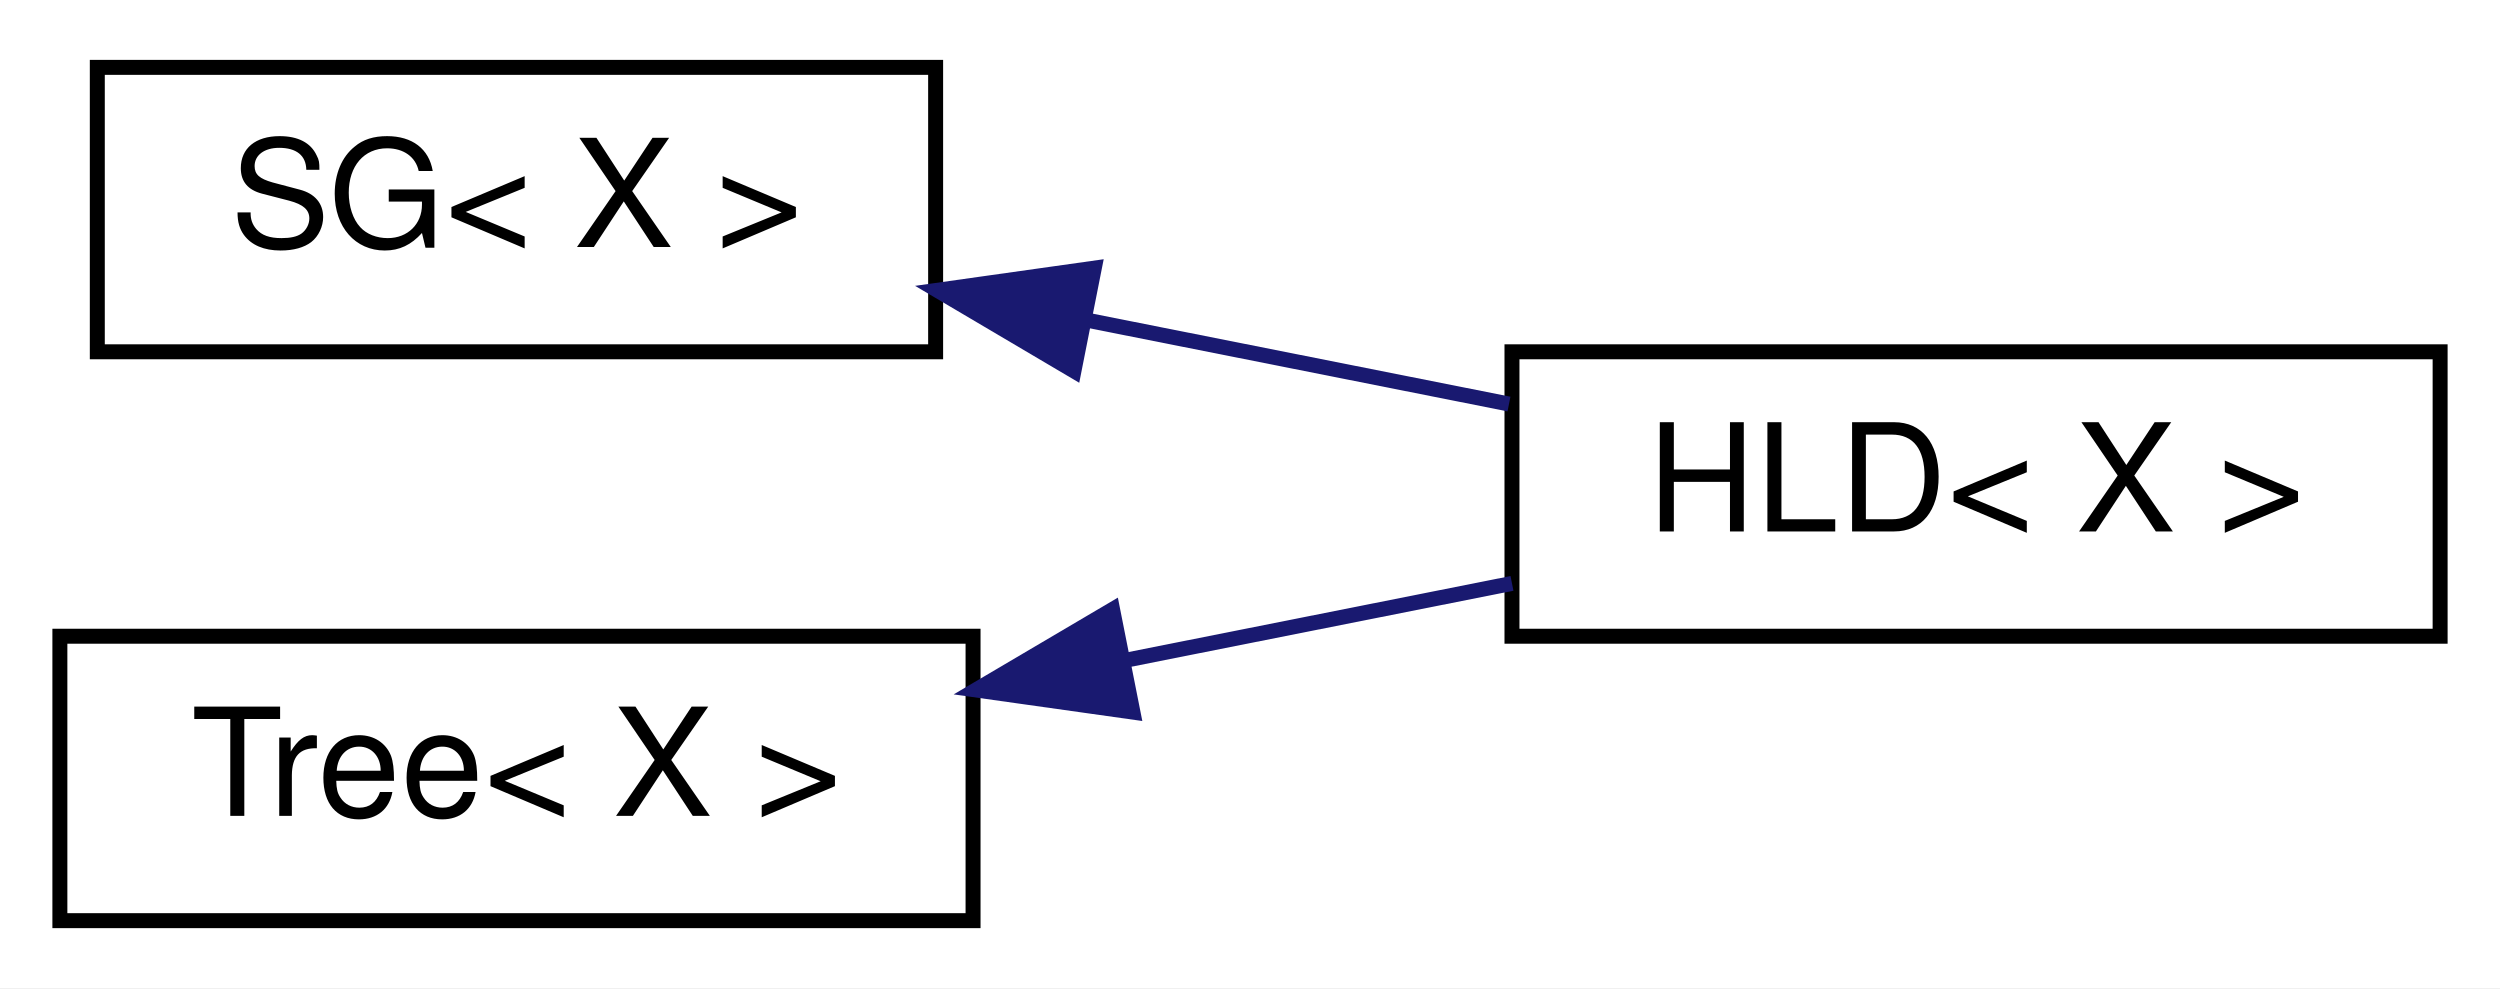
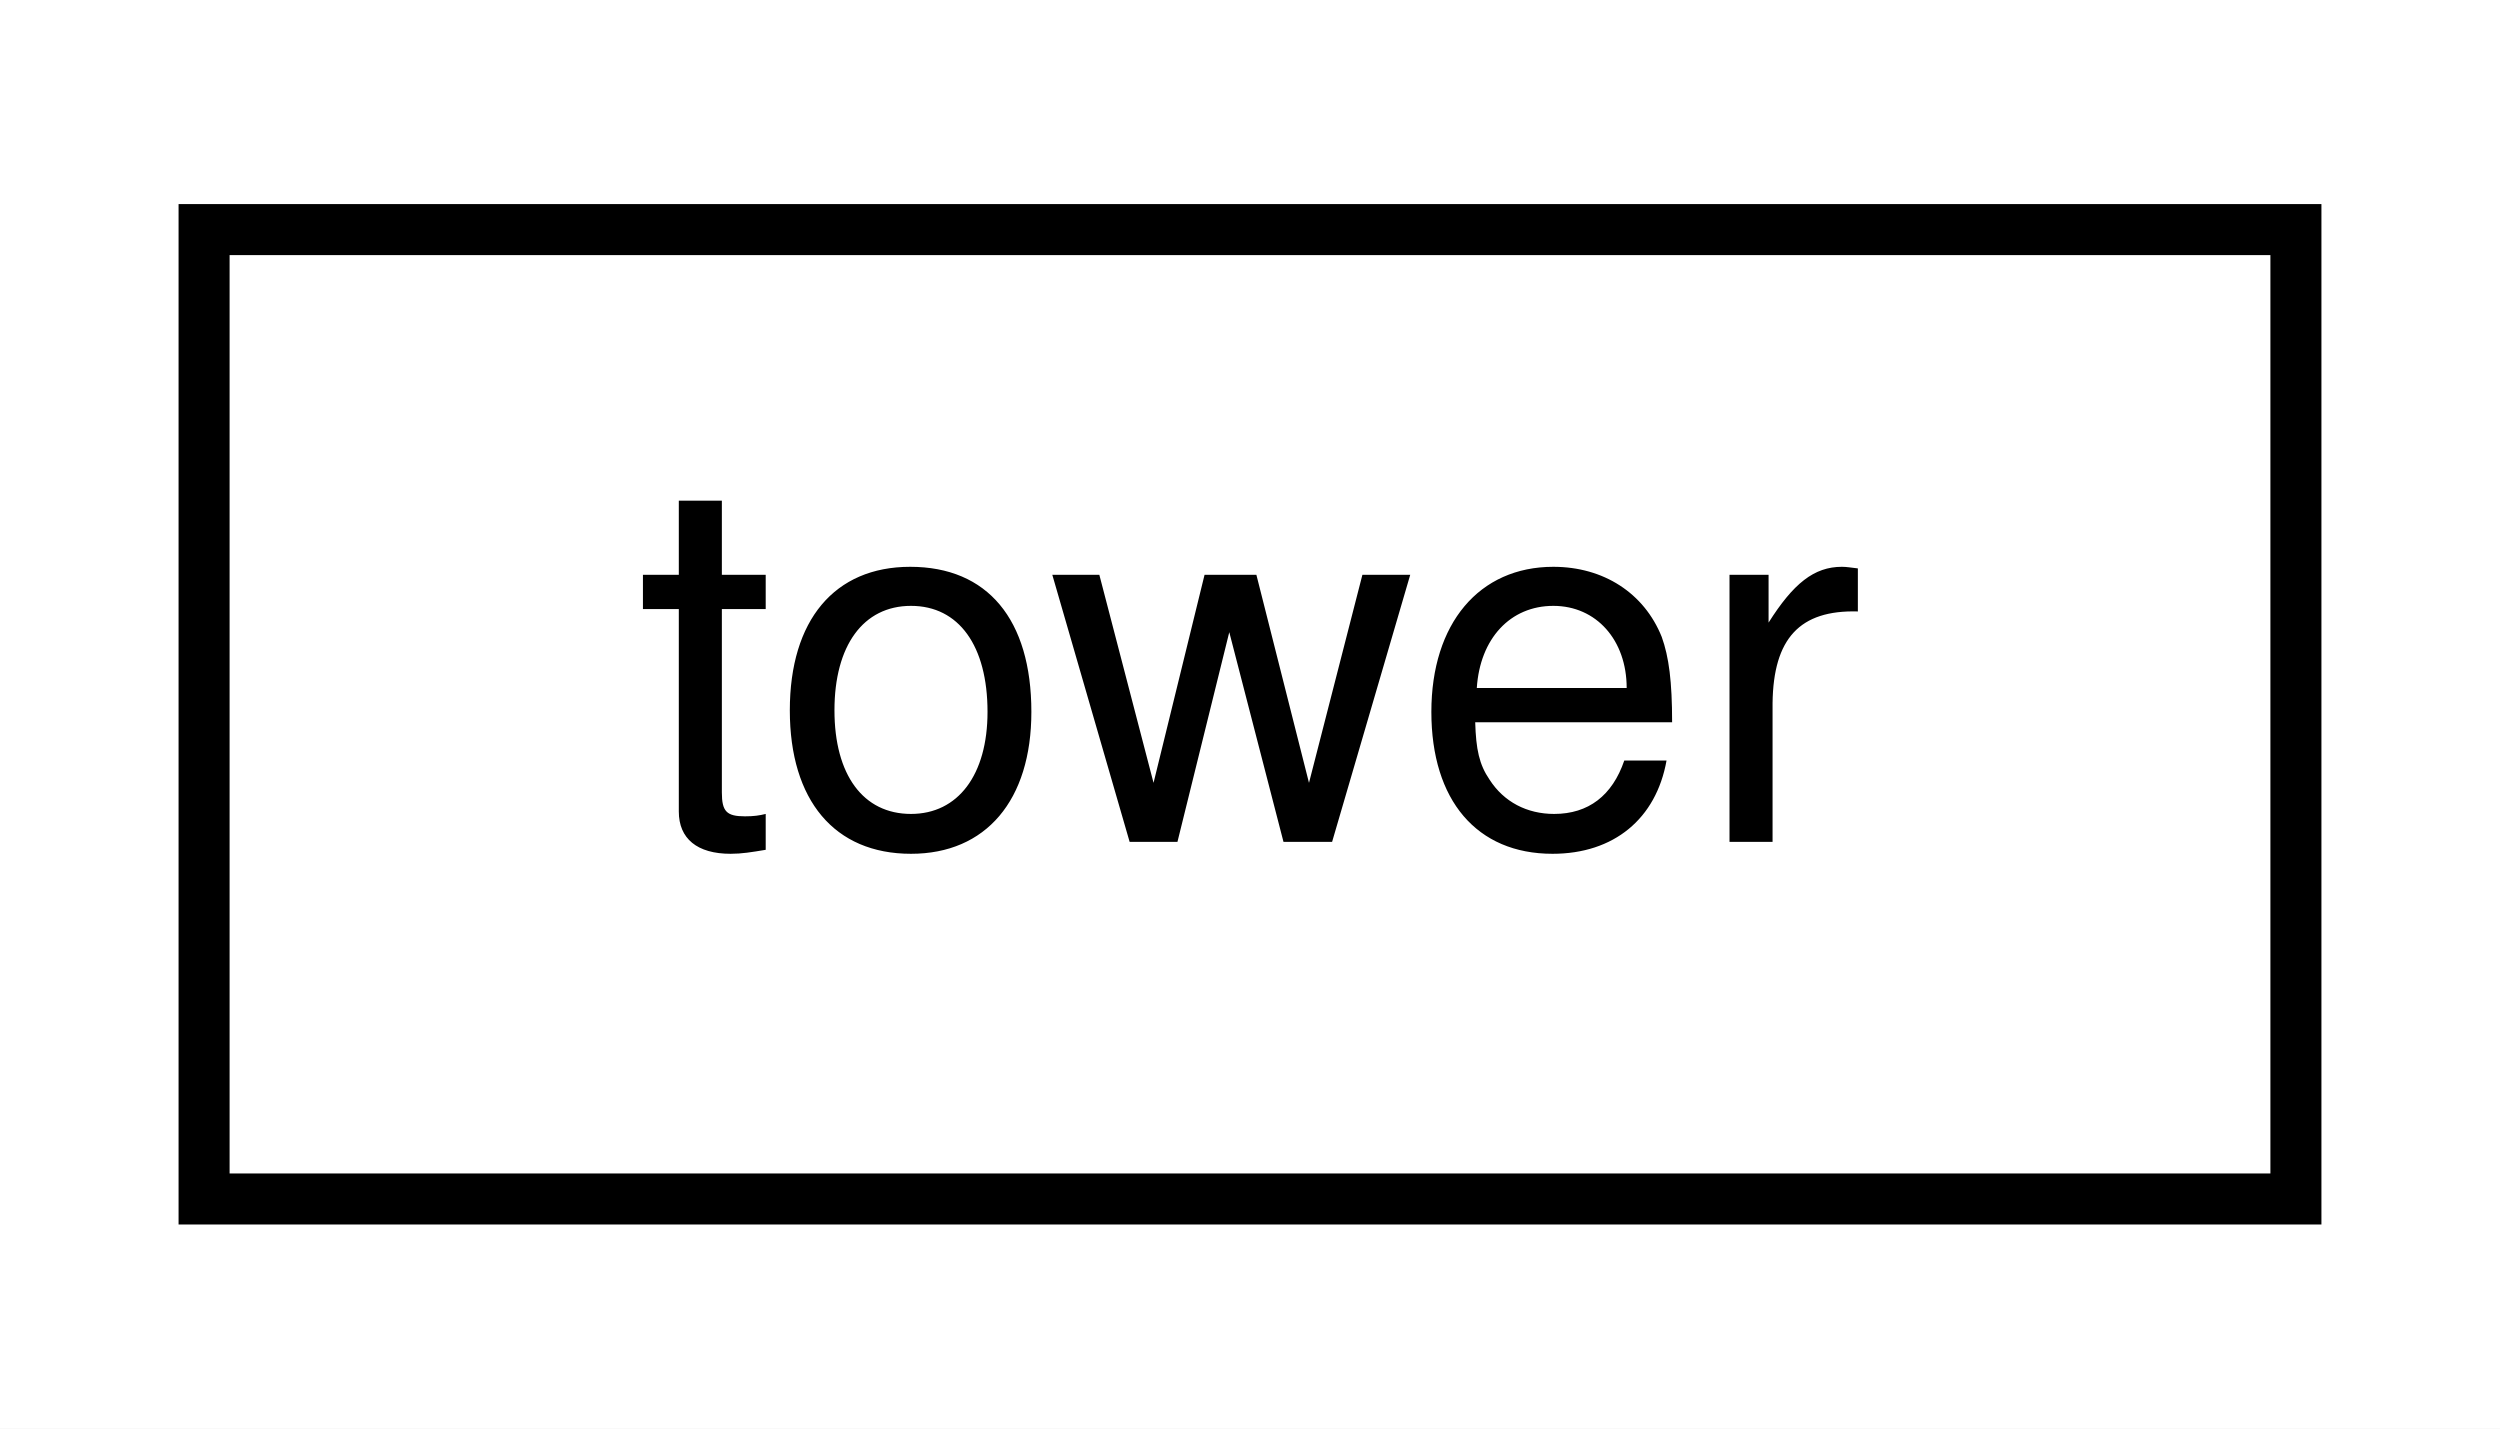
- <svg xmlns="http://www.w3.org/2000/svg" xmlns:xlink="http://www.w3.org/1999/xlink" width="167pt" height="66pt" viewBox="0.00 0.00 167.00 66.00">
-   <g id="graph0" class="graph" transform="scale(1 1) rotate(0) translate(4 62)">
-     <polygon fill="white" stroke="transparent" points="-4,4 -4,-62 163,-62 163,4 -4,4" />
+ <svg xmlns="http://www.w3.org/2000/svg" xmlns:xlink="http://www.w3.org/1999/xlink" width="49pt" height="28pt" viewBox="0.00 0.00 49.00 28.00">
+   <g id="graph0" class="graph" transform="scale(1 1) rotate(0) translate(4 24)">
+     <polygon fill="white" stroke="transparent" points="-4,4 -4,-24 45,-24 45,4 -4,4" />
    <g id="node1" class="node">
      <g id="a_node1">
-         <a xlink:href="d5/db0/class_s_g.html" target="_top" xlink:title=" ">
-           <polygon fill="white" stroke="black" points="2.5,-38.5 2.5,-57.5 58.5,-57.5 58.5,-38.5 2.5,-38.5" />
-           <text text-anchor="middle" x="30.5" y="-45.5" font-family="Helvetica,sans-Serif" font-size="10.00">SG&lt; X &gt;</text>
+         <a xlink:href="d2/d2c/structtower.html" target="_top" xlink:title=" ">
+           <polygon fill="white" stroke="black" points="0,-0.5 0,-19.5 41,-19.5 41,-0.5 0,-0.5" />
+           <text text-anchor="middle" x="20.5" y="-7.5" font-family="Helvetica,sans-Serif" font-size="10.00">tower</text>
        </a>
      </g>
    </g>
-     <g id="node2" class="node">
-       <g id="a_node2">
-         <a xlink:href="df/d62/class_h_l_d.html" target="_top" xlink:title=" ">
-           <polygon fill="white" stroke="black" points="97,-19.5 97,-38.5 159,-38.5 159,-19.5 97,-19.5" />
-           <text text-anchor="middle" x="128" y="-26.5" font-family="Helvetica,sans-Serif" font-size="10.00">HLD&lt; X &gt;</text>
-         </a>
-       </g>
-     </g>
-     <g id="edge1" class="edge">
-       <path fill="none" stroke="midnightblue" d="M68.48,-40.64C77.85,-38.78 87.81,-36.8 96.8,-35.01" />
-       <polygon fill="midnightblue" stroke="midnightblue" points="67.74,-37.22 58.61,-42.61 69.1,-44.09 67.74,-37.22" />
-     </g>
-     <g id="node3" class="node">
-       <g id="a_node3">
-         <a xlink:href="dd/df8/class_tree.html" target="_top" xlink:title=" ">
-           <polygon fill="white" stroke="black" points="0,-0.5 0,-19.5 61,-19.5 61,-0.5 0,-0.5" />
-           <text text-anchor="middle" x="30.5" y="-7.5" font-family="Helvetica,sans-Serif" font-size="10.00">Tree&lt; X &gt;</text>
-         </a>
-       </g>
-     </g>
-     <g id="edge2" class="edge">
-       <path fill="none" stroke="midnightblue" d="M71.11,-17.88C79.77,-19.6 88.79,-21.4 97,-23.03" />
-       <polygon fill="midnightblue" stroke="midnightblue" points="71.68,-14.43 61.19,-15.91 70.32,-21.29 71.68,-14.43" />
-     </g>
  </g>
</svg>
